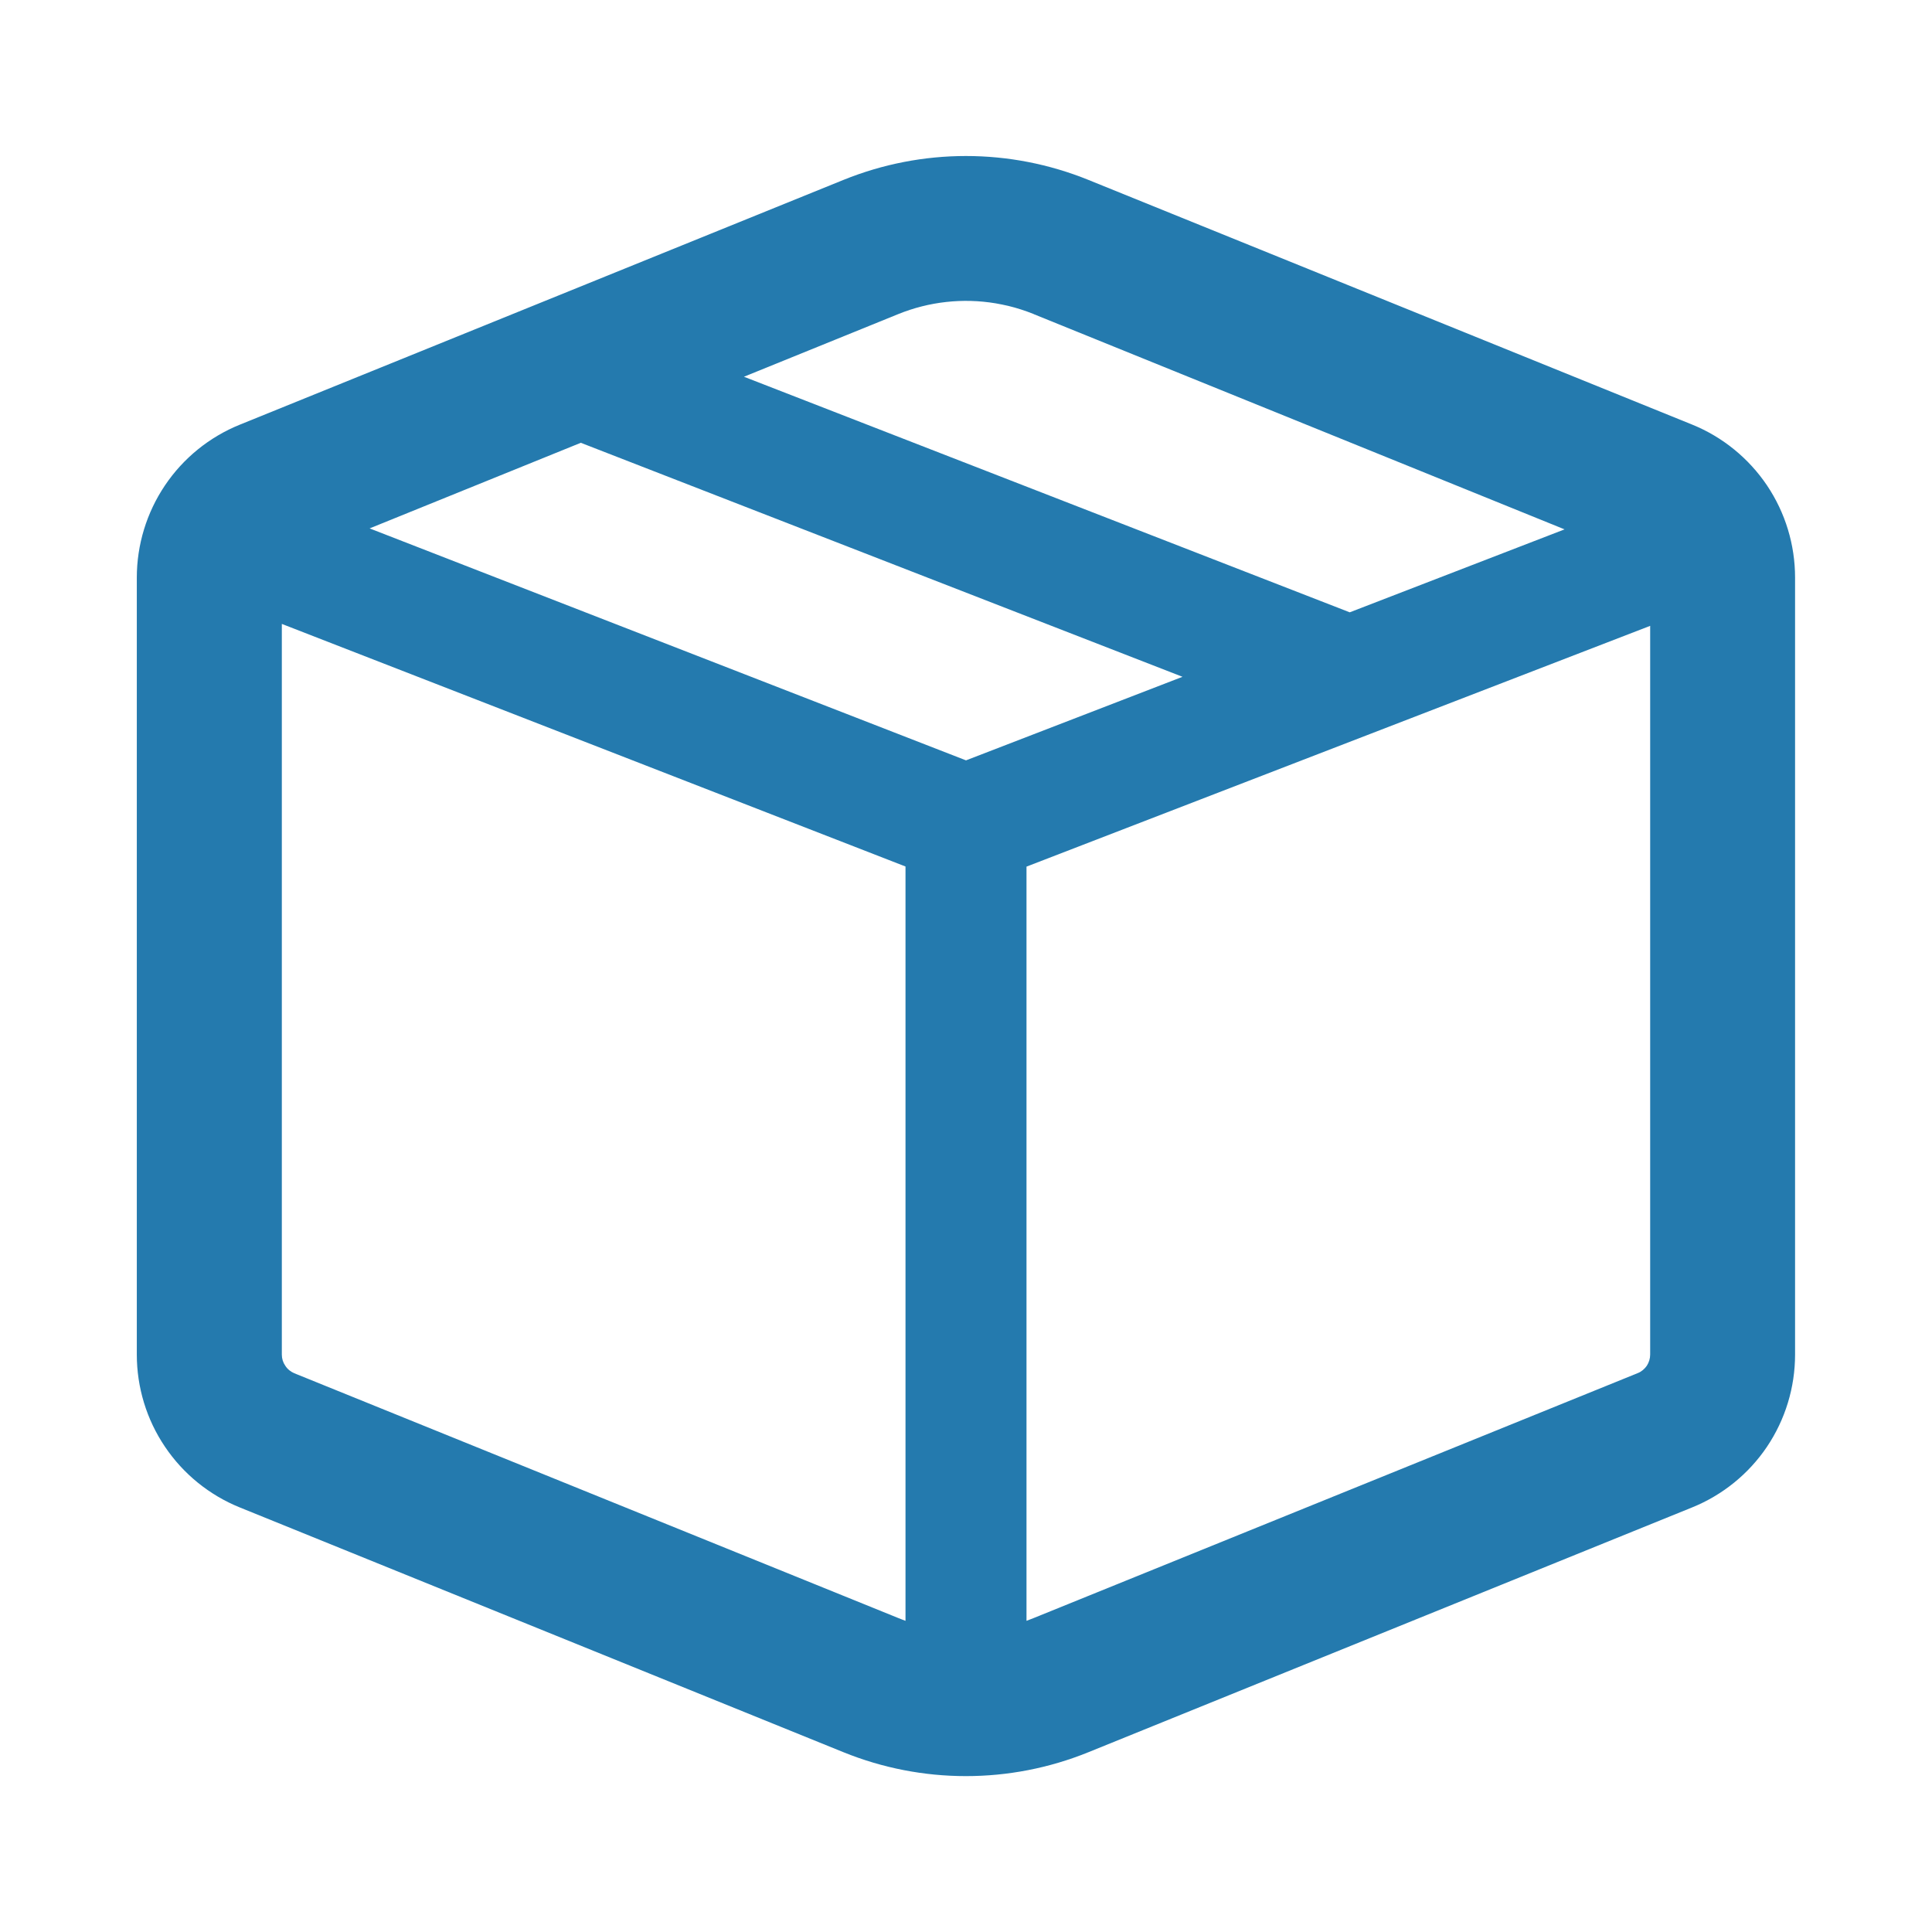
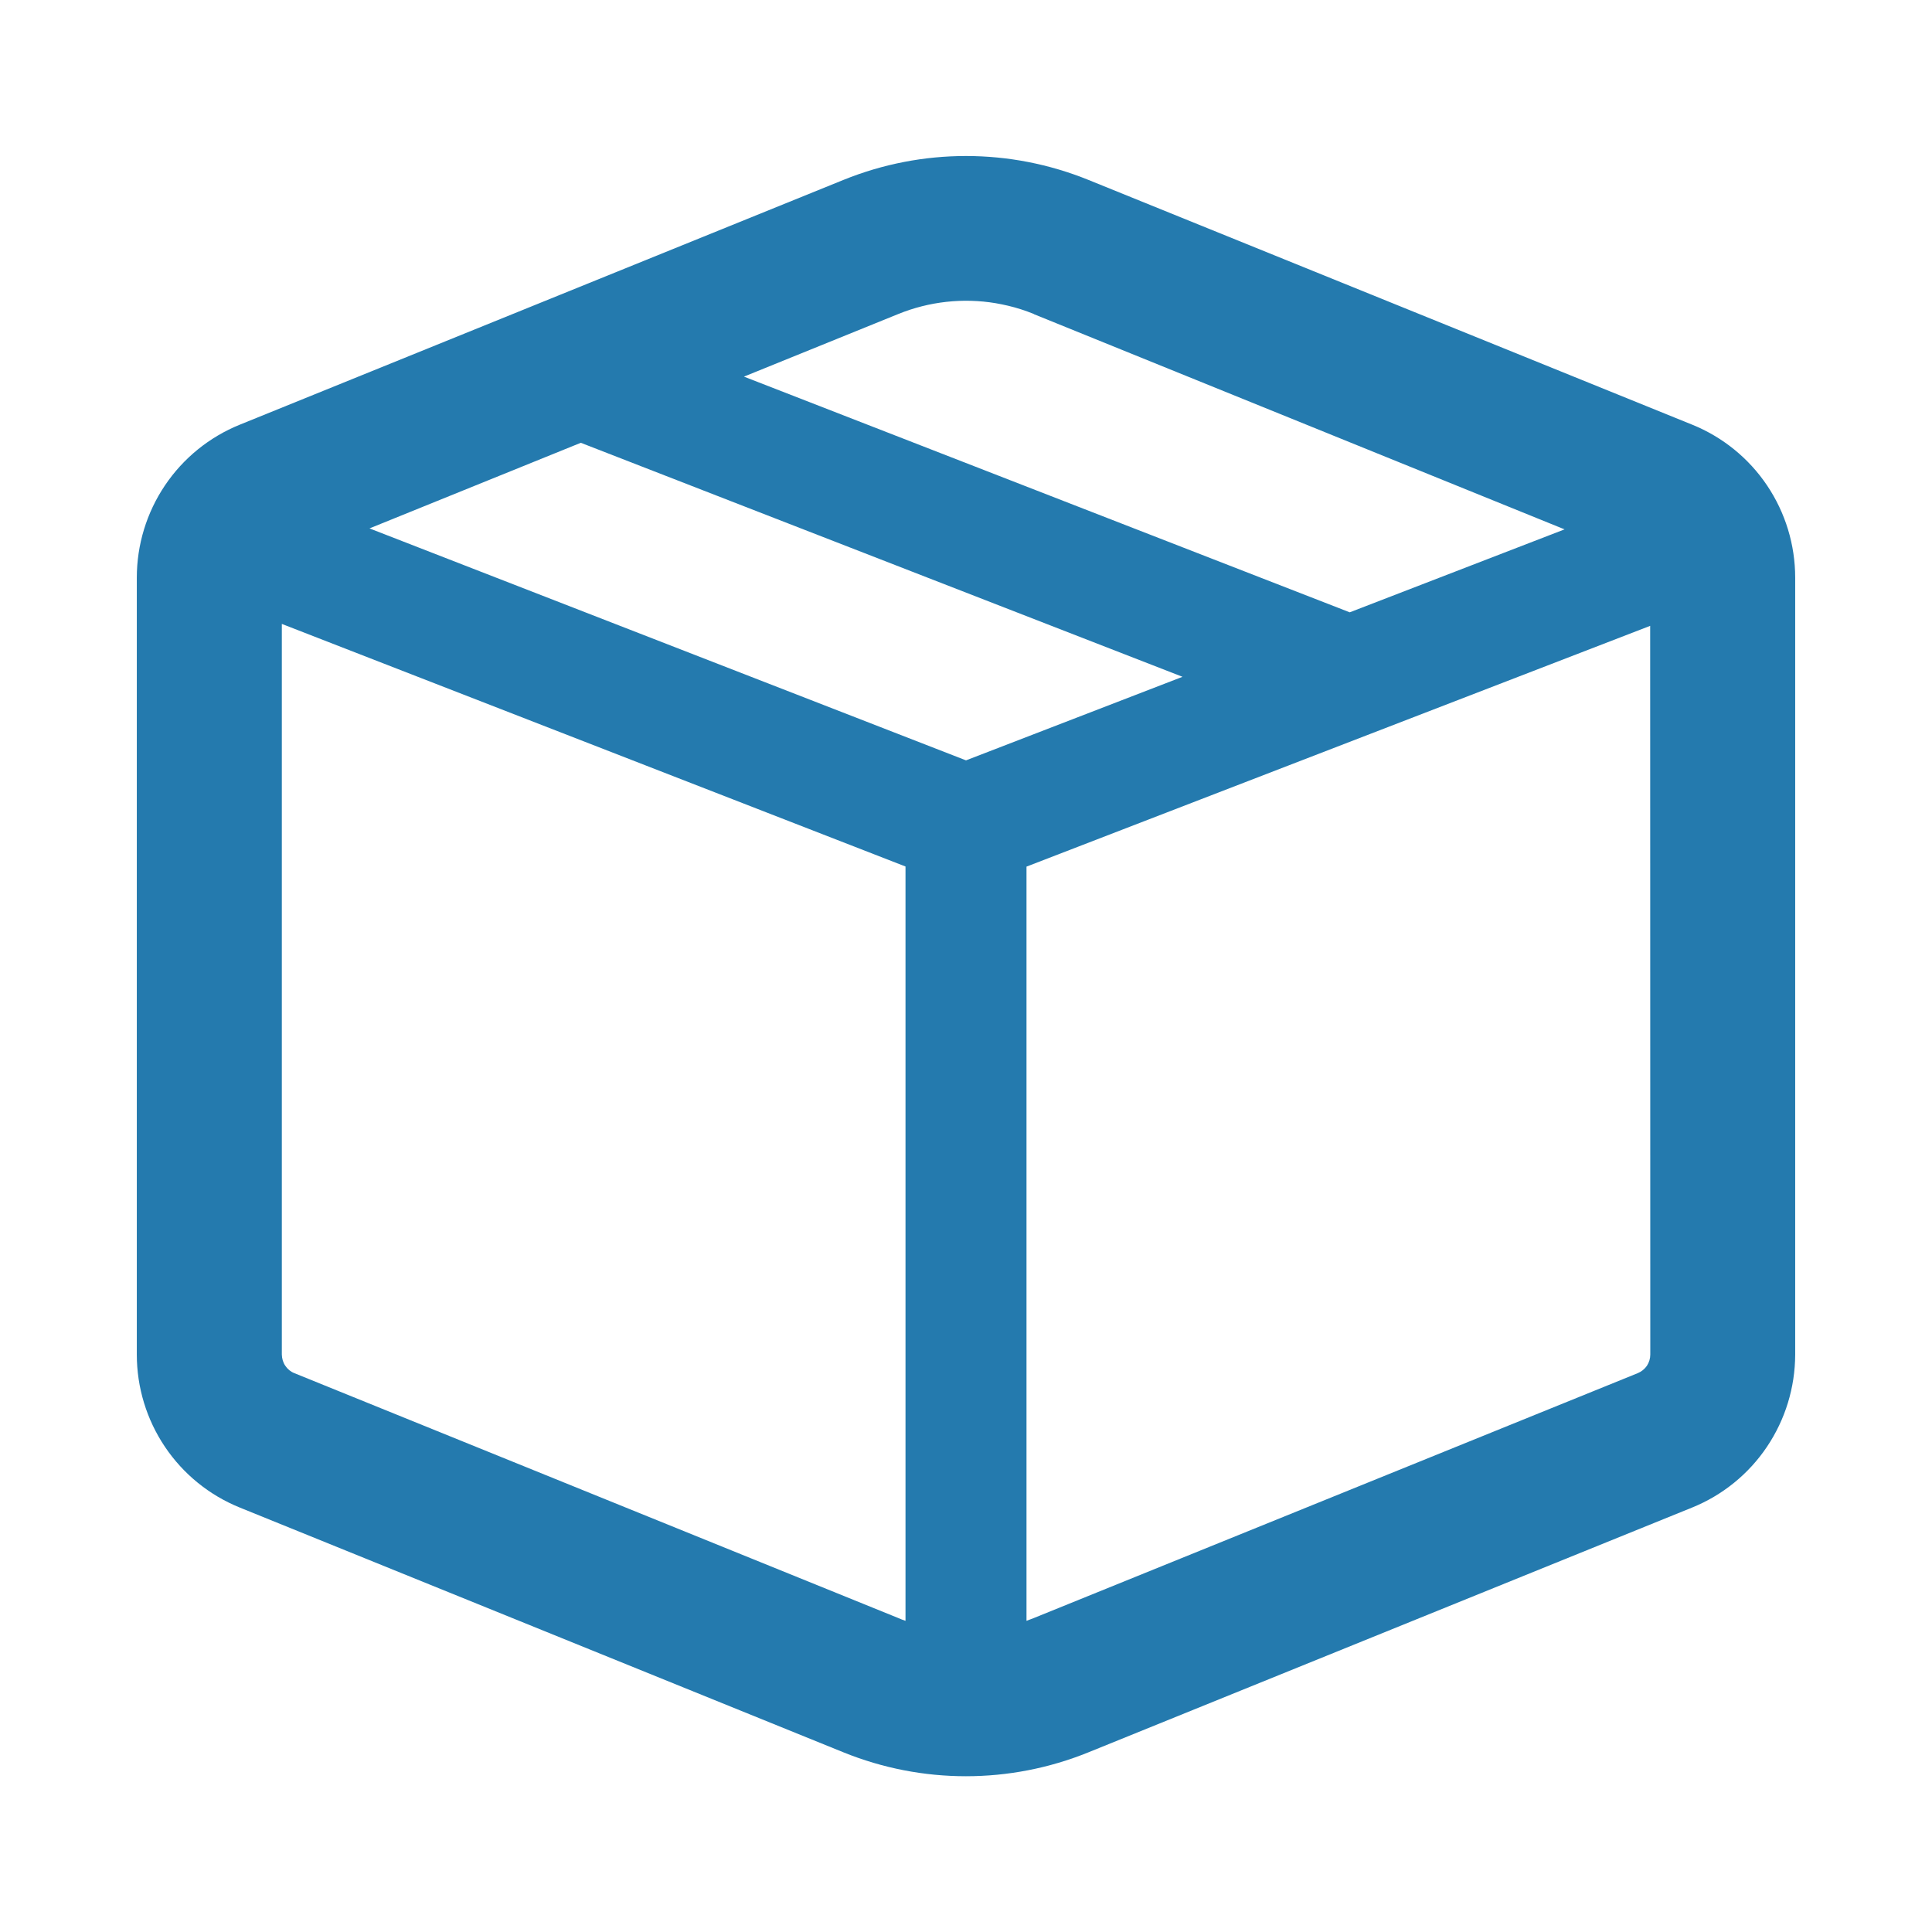
- <svg xmlns="http://www.w3.org/2000/svg" width="16" height="16" viewBox="0 0 16 16" fill="none">
-   <path fill-rule="evenodd" clip-rule="evenodd" d="M9.014 1.49C8.363 1.226 7.636 1.226 6.985 1.49L1.986 3.517C1.734 3.619 1.518 3.794 1.366 4.02C1.214 4.246 1.133 4.512 1.133 4.784V11.218C1.133 11.49 1.214 11.756 1.366 11.981C1.518 12.207 1.734 12.382 1.986 12.484L6.985 14.511C7.636 14.775 8.363 14.775 9.014 14.511L14.013 12.484C14.265 12.382 14.481 12.207 14.633 11.982C14.785 11.756 14.866 11.49 14.866 11.218V4.783C14.866 4.511 14.785 4.245 14.633 4.019C14.481 3.794 14.265 3.618 14.013 3.516L9.014 1.49ZM11.178 5.071L12.957 4.384L8.562 2.602L8.561 2.601C8.491 2.573 8.42 2.55 8.349 2.533C8.314 2.525 8.28 2.518 8.245 2.512C7.975 2.467 7.695 2.497 7.437 2.602L6.161 3.12L11.178 5.071ZM2.334 5.167L7.499 7.176V13.423C7.479 13.415 7.458 13.408 7.437 13.399L2.438 11.373C2.407 11.36 2.381 11.339 2.363 11.311C2.344 11.284 2.334 11.252 2.334 11.219V5.167ZM13.666 5.183L8.501 7.177V13.423C8.52 13.416 8.539 13.409 8.558 13.401L13.562 11.372C13.593 11.36 13.619 11.338 13.638 11.311C13.656 11.283 13.666 11.251 13.666 11.218V5.183ZM4.81 3.667L3.061 4.376L8 6.297L9.793 5.605L4.81 3.667Z" fill="#247AAE" />
+ <svg xmlns="http://www.w3.org/2000/svg" fill="none" height="16" viewBox="0 0 16 16" width="16">
+   <path clip-rule="evenodd" d="m9.014 1.49c-.651-.264-1.378-.264-2.029 0l-4.999 2.027c-.252.102-.468.277-.62.503s-.233.492-.233.764v6.434c0 .272.081.538.233.764.152.226.368.401.62.503l4.999 2.027c.651.264 1.378.264 2.029 0l4.999-2.027c.252-.102.468-.277.62-.503.152-.226.233-.491.234-.763v-6.435c0-.272-.081-.538-.233-.764-.152-.226-.368-.401-.62-.503zm2.164 3.581 1.779-.687-4.394-1.782-.002-.002c-.069-.028-.14-.051-.212-.068-.034-.008-.069-.015-.103-.021-.27-.045-.55-.015-.808.09l-1.277.518zm-8.844.096 5.165 2.009v6.247c-.021-.007-.042-.015-.062-.024l-4.999-2.027c-.031-.012-.057-.034-.075-.061-.019-.027-.028-.06-.029-.093zm11.332.016-5.165 1.994v6.246c.019-.007.039-.015.058-.022l5.004-2.029c.031-.013.057-.034.076-.061.018-.028.028-.06.028-.093zm-8.856-1.516-1.75.709 4.94 1.921 1.793-.692z" fill="#247aae" fill-rule="evenodd" />
</svg>
